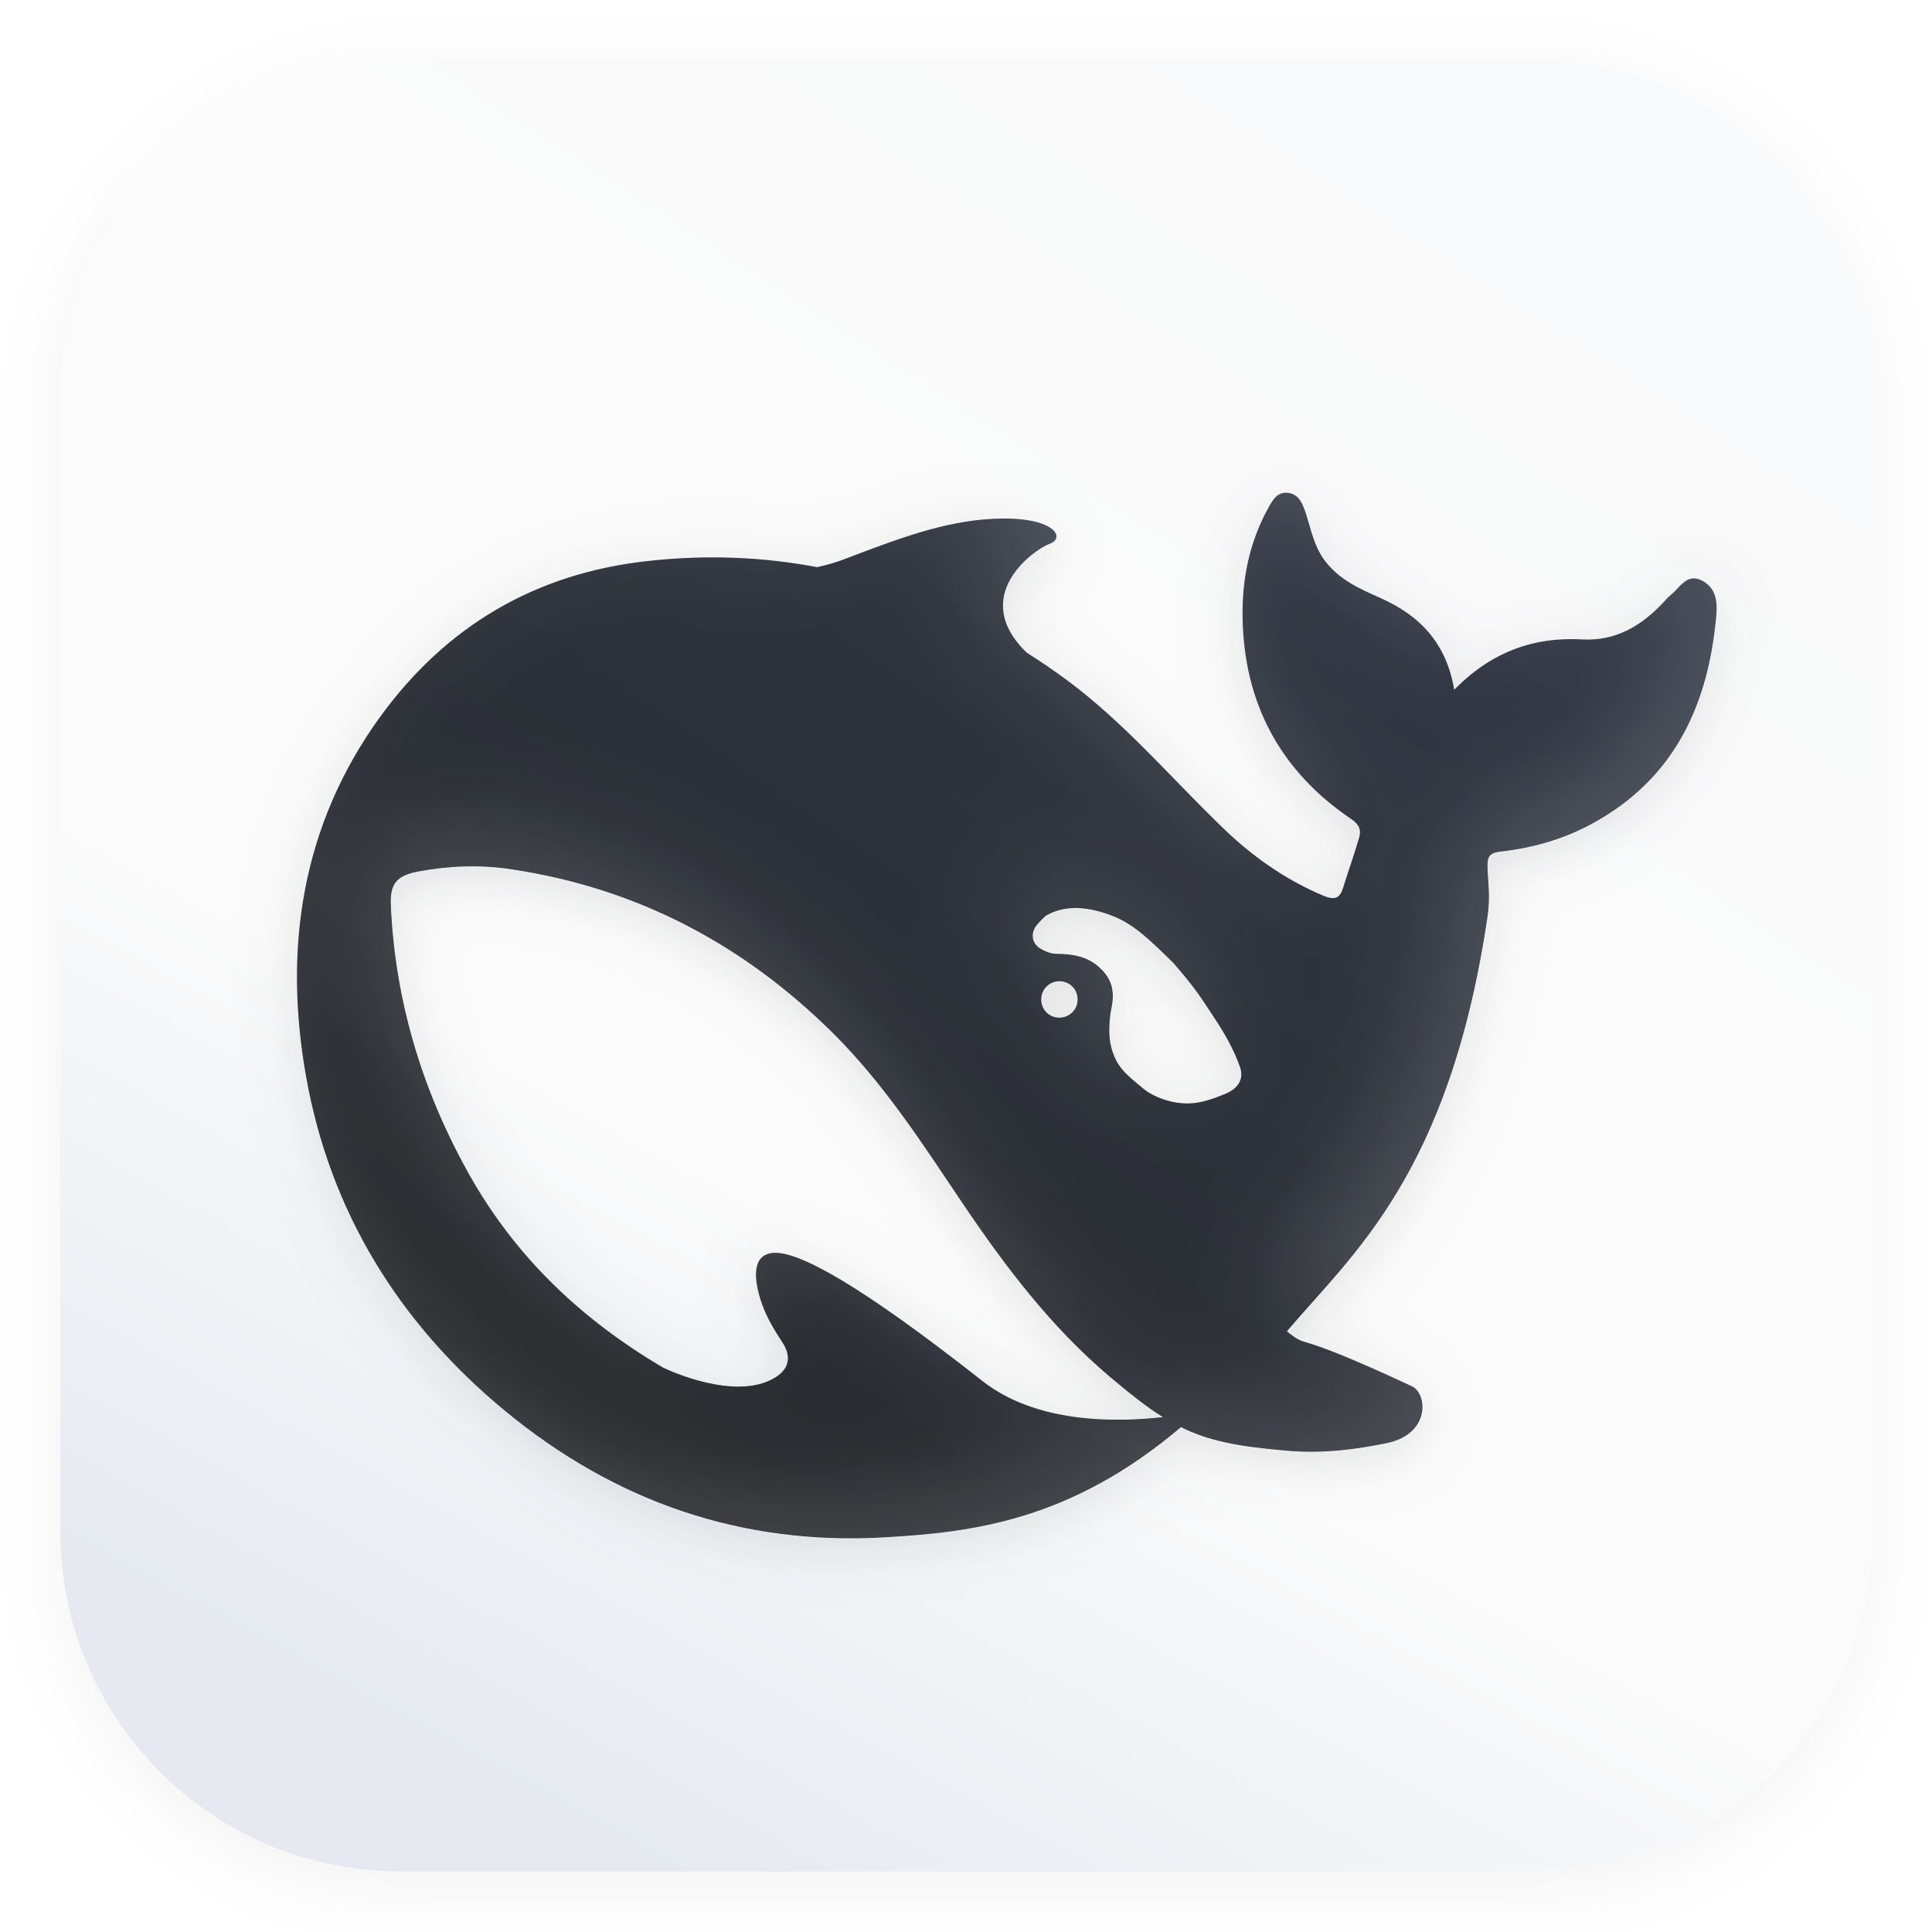
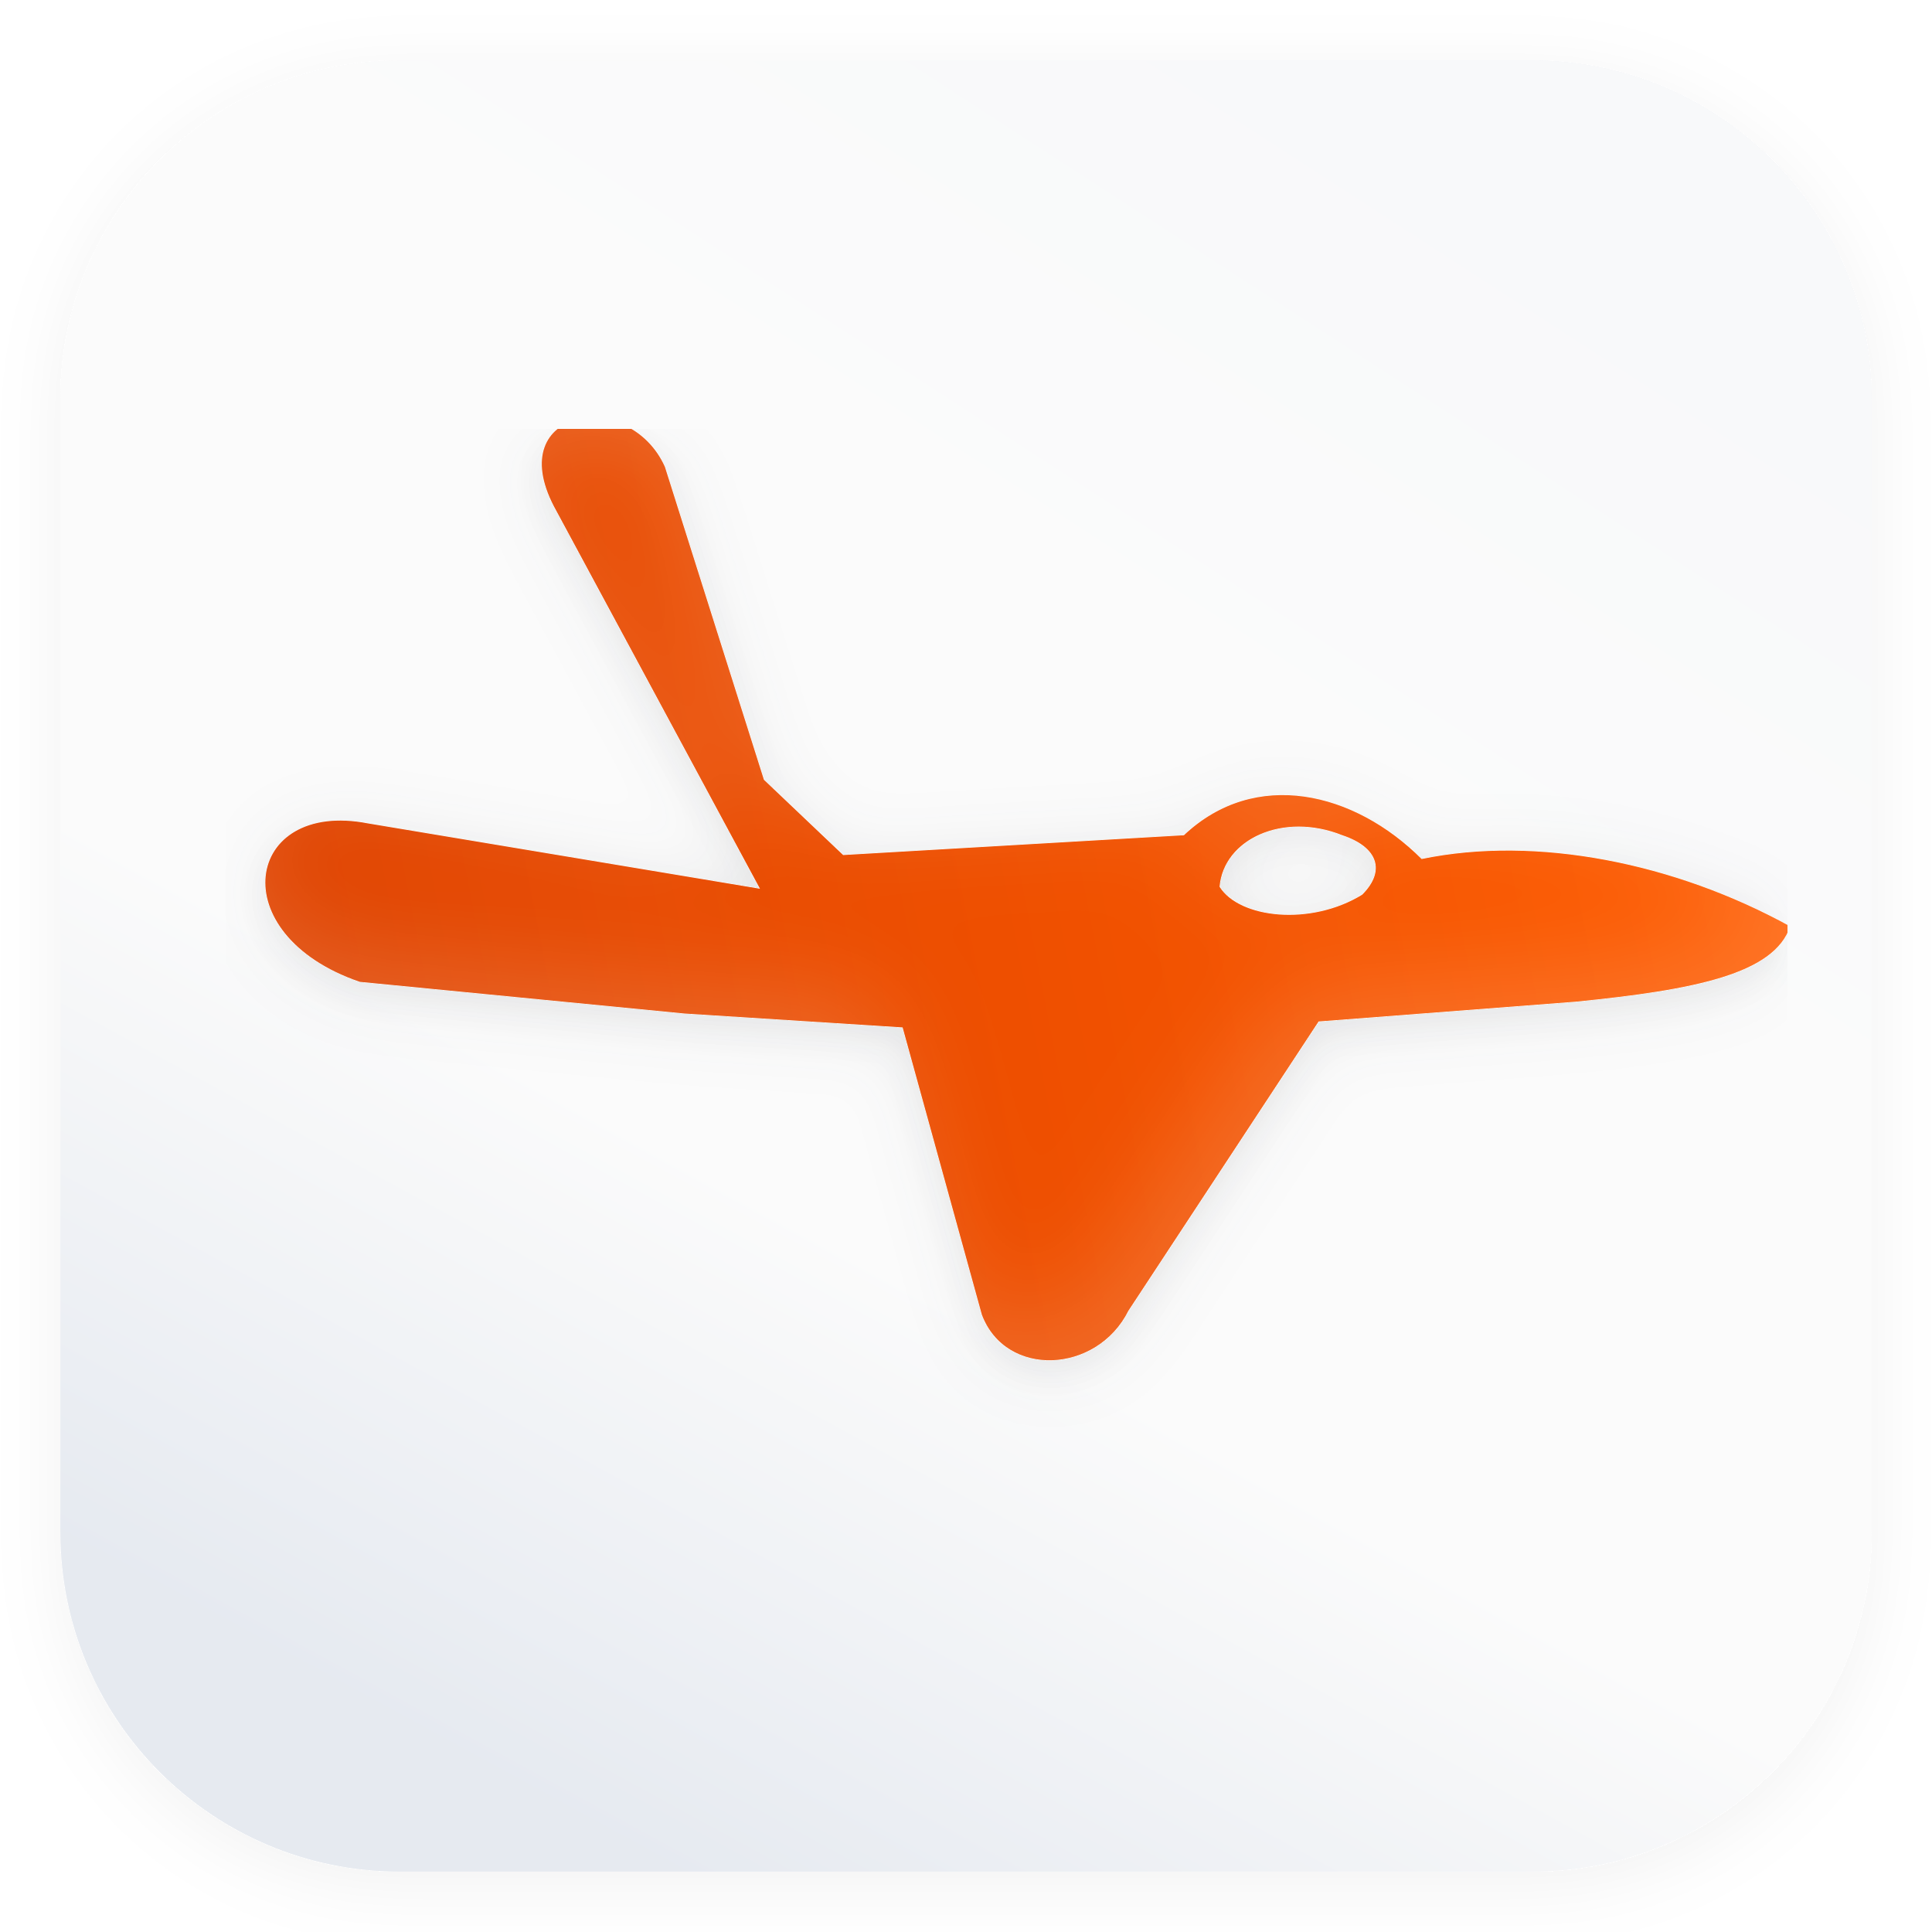
<svg xmlns="http://www.w3.org/2000/svg" width="1024" height="1024" viewBox="0 0 1024 1024" fill="none">
  <g transform="translate(32 32) scale(0.9375) translate(-40 -32)">
    <g filter="url(#filter0_d_1637_371)">
      <rect rx="192" width="1024" height="1024" transform="translate(40 32)" fill="#FBFBFB" />
      <rect rx="192" width="1024" height="1024" transform="translate(40 32)" fill="url(#paint0_linear_1637_371)" fill-opacity="0.4" />
      <rect rx="192" width="1024" height="1024" transform="translate(40 32)" fill="url(#paint1_linear_1637_371)" fill-opacity="0.8" />
      <g id="tray-glyph" filter="url(#filter1_ddi_1637_371)">
-         <path d="M968.002 326.025C959.5 321.85 955.842 329.804 950.865 333.835C949.162 335.143 947.722 336.834 946.283 338.393C933.859 351.673 919.336 360.407 900.376 359.363C872.649 357.804 848.963 366.525 828.035 387.759C823.586 361.583 808.812 345.951 786.313 335.936C774.536 330.729 762.64 325.51 754.401 314.186C748.645 306.112 747.074 297.127 744.195 288.274C742.36 282.936 740.538 277.465 734.385 276.554C727.718 275.51 725.103 281.112 722.476 285.803C712.006 304.95 707.952 326.039 708.349 347.405C709.26 395.463 729.54 433.742 769.823 460.962C774.404 464.094 775.579 467.212 774.14 471.771C771.394 481.153 768.119 490.257 765.241 499.639C763.406 505.624 760.66 506.933 754.256 504.329C732.154 495.08 713.049 481.417 696.175 464.874C667.524 437.138 641.633 406.536 609.325 382.566C601.733 376.964 594.154 371.758 586.298 366.802C553.33 334.773 590.616 308.464 599.251 305.333C608.282 302.082 602.393 290.877 573.214 291.009C544.048 291.141 517.364 300.906 483.353 313.935C478.389 315.891 473.147 317.318 467.786 318.494C436.917 312.64 404.873 311.332 371.377 315.111C308.332 322.141 257.975 351.964 220.953 402.876C176.471 464.081 166.014 533.624 178.835 606.153C192.302 682.594 231.291 745.887 291.194 795.372C353.328 846.68 424.876 871.813 506.498 866.99C556.076 864.122 611.279 857.489 673.532 804.74C689.23 812.55 705.708 815.681 733.052 818.02C754.111 819.976 774.391 816.976 790.076 813.726C814.674 808.519 812.971 785.726 804.072 781.564C731.995 747.962 747.826 761.638 733.435 750.565C770.06 707.198 825.263 662.139 846.85 516.156C848.553 504.567 847.114 497.273 846.85 487.892C846.718 482.157 848.025 479.95 854.574 479.303C872.623 477.215 890.156 472.273 906.238 463.42C952.938 437.892 971.765 395.965 976.215 345.7C976.875 338.01 976.083 330.069 967.976 326.039L968.002 326.025ZM561.067 778.432C491.222 723.477 457.343 705.374 443.347 706.154C430.263 706.933 432.626 721.918 435.505 731.682C438.515 741.315 442.436 747.962 447.929 756.418C451.718 762.021 454.346 770.345 444.14 776.609C421.641 790.549 382.533 771.918 380.698 771.006C335.174 744.182 297.109 708.757 270.293 660.316C244.389 613.698 229.35 563.685 226.868 510.302C226.208 497.406 230.01 492.847 242.831 490.508C259.704 487.376 277.106 486.729 293.98 489.2C365.264 499.625 425.959 531.523 476.844 582.052C505.878 610.831 527.861 645.213 550.491 678.815C574.561 714.492 600.452 748.49 633.42 776.358C645.066 786.122 654.348 793.548 663.247 799.019C636.431 802.018 591.698 802.666 561.08 778.445L561.067 778.432ZM594.55 562.905C594.55 557.171 599.132 552.625 604.888 552.625C606.195 552.625 607.371 552.876 608.414 553.273C609.853 553.801 611.16 554.581 612.203 555.744C614.038 557.567 615.081 560.17 615.081 562.905C615.081 568.64 610.5 573.185 604.743 573.185C598.987 573.185 594.537 568.627 594.537 562.905H594.55ZM698.539 616.301C691.871 619.037 685.19 621.375 678.787 621.64C668.845 622.155 657.992 618.125 652.103 613.17C642.953 605.479 636.404 601.185 633.658 587.773C632.483 582.039 633.13 573.185 634.186 568.111C636.536 557.171 633.922 550.141 626.212 543.759C619.927 538.553 611.952 537.112 603.185 537.112C599.911 537.112 596.914 535.685 594.682 534.509C591.025 532.686 588.015 528.127 590.893 522.525C591.804 520.701 596.254 516.275 597.297 515.495C609.206 508.716 622.937 510.936 635.625 516.01C647.403 520.833 656.288 529.686 669.109 542.186C682.193 557.289 684.543 561.465 692.003 572.789C697.892 581.642 703.252 590.759 706.909 601.185C709.128 607.699 706.249 613.038 698.539 616.288V616.301Z" fill="url(#paint2_linear_1637_371)" fill-opacity="0.9" />
+         <path transform="translate(552 544) scale(1.12) translate(-552 -544)" d="M 968 524 C 910 492 840 478 782 490 C 748 456 698 444 662 478 L 490 488 L 450 450 L 400 292 C 382 252 318 262 344 312 L 448 505 L 250 472 C 188 460 176 528 246 552 L 410 568 L 520 575 L 560 720 C 572 752 618 750 634 718 L 730 572 L 860 562 C 920 556 960 548 968 524 Z M 742 478 C 712 466 682 480 680 504 C 690 520 726 524 752 508 C 764 496 760 484 742 478 Z" fill="url(#paint2_linear_1637_371)" fill-opacity="1" fill-rule="evenodd" />
      </g>
    </g>
  </g>
  <defs>
    <filter id="filter0_d_1637_371" x="-8" y="-16" width="1120" height="1120" filterUnits="userSpaceOnUse" color-interpolation-filters="sRGB">
      <feFlood flood-opacity="0" result="BackgroundImageFix" />
      <feColorMatrix in="SourceAlpha" type="matrix" values="0 0 0 0 0 0 0 0 0 0 0 0 0 0 0 0 0 0 127 0" result="hardAlpha" />
      <feOffset dy="8" />
      <feGaussianBlur stdDeviation="20" />
      <feComposite in2="hardAlpha" operator="out" />
      <feColorMatrix type="matrix" values="0 0 0 0 0 0 0 0 0 0 0 0 0 0 0 0 0 0 0.05 0" />
      <feBlend mode="normal" in2="BackgroundImageFix" result="effect1_dropShadow_1637_371" />
      <feBlend mode="normal" in="BackgroundImageFix" in2="effect1_dropShadow_1637_371" result="BackgroundImageFix" />
      <feBlend mode="normal" in="SourceGraphic" in2="BackgroundImageFix" result="shape" />
    </filter>
    <filter id="filter1_ddi_1637_371" x="133.744" y="240.427" width="882.652" height="671.147" filterUnits="userSpaceOnUse" color-interpolation-filters="sRGB">
      <feFlood flood-opacity="0" result="BackgroundImageFix" />
      <feColorMatrix in="SourceAlpha" type="matrix" values="0 0 0 0 0 0 0 0 0 0 0 0 0 0 0 0 0 0 127 0" result="hardAlpha" />
      <feOffset dy="4" />
      <feGaussianBlur stdDeviation="20" />
      <feComposite in2="hardAlpha" operator="out" />
      <feColorMatrix type="matrix" values="0 0 0 0 0.176 0 0 0 0 0.192 0 0 0 0 0.231 0 0 0 0.08 0" />
      <feBlend mode="normal" in2="BackgroundImageFix" result="effect1_dropShadow_1637_371" />
      <feColorMatrix in="SourceAlpha" type="matrix" values="0 0 0 0 0 0 0 0 0 0 0 0 0 0 0 0 0 0 127 0" result="hardAlpha" />
      <feOffset dy="8" />
      <feGaussianBlur stdDeviation="8" />
      <feComposite in2="hardAlpha" operator="out" />
      <feColorMatrix type="matrix" values="0 0 0 0 0.173 0 0 0 0 0.188 0 0 0 0 0.224 0 0 0 0.04 0" />
      <feBlend mode="normal" in2="effect1_dropShadow_1637_371" result="effect2_dropShadow_1637_371" />
      <feBlend mode="normal" in="SourceGraphic" in2="BackgroundImageFix" result="shape" />
      <feColorMatrix in="SourceAlpha" type="matrix" values="0 0 0 0 0 0 0 0 0 0 0 0 0 0 0 0 0 0 127 0" result="hardAlpha" />
      <feOffset dx="-16" dy="-20" />
      <feGaussianBlur stdDeviation="30" />
      <feComposite in2="hardAlpha" operator="arithmetic" k2="-1" k3="1" />
      <feColorMatrix type="matrix" values="0 0 0 0 1 0 0 0 0 1 0 0 0 0 1 0 0 0 0.15 0" />
      <feBlend mode="normal" in2="shape" result="effect3_innerShadow_1637_371" />
      <feBlend mode="normal" in="effect3_innerShadow_1637_371" in2="effect2_dropShadow_1637_371" result="effect3_innerShadow_1637_371" />
    </filter>
    <linearGradient id="paint0_linear_1637_371" x1="973.58" y1="1.59609e-05" x2="378.123" y2="917.86" gradientUnits="userSpaceOnUse">
      <stop offset="0.142" stop-color="#D4DBE9" />
      <stop offset="0.486" stop-color="#FBFBFB" />
    </linearGradient>
    <linearGradient id="paint1_linear_1637_371" x1="603.371" y1="445.063" x2="239.356" y2="1111.41" gradientUnits="userSpaceOnUse">
      <stop offset="0.363" stop-color="#FBFBFB" />
      <stop offset="0.83" stop-color="#E1E6EE" />
    </linearGradient>
-     <linearGradient id="paint2_linear_1637_371" x1="849.855" y1="39.085" x2="331.636" y2="802.645" gradientUnits="userSpaceOnUse">
-       <stop offset="0.086" stop-color="#1C2434" />
-       <stop offset="1" stop-color="#0F1115" />
+     <linearGradient id="paint2_linear_1637_371" x1="968" y1="500" x2="250" y2="640" gradientUnits="userSpaceOnUse">
+       <stop offset="0" stop-color="#FF5C00" />
+       <stop offset="1" stop-color="#E04400" />
    </linearGradient>
  </defs>
</svg>
